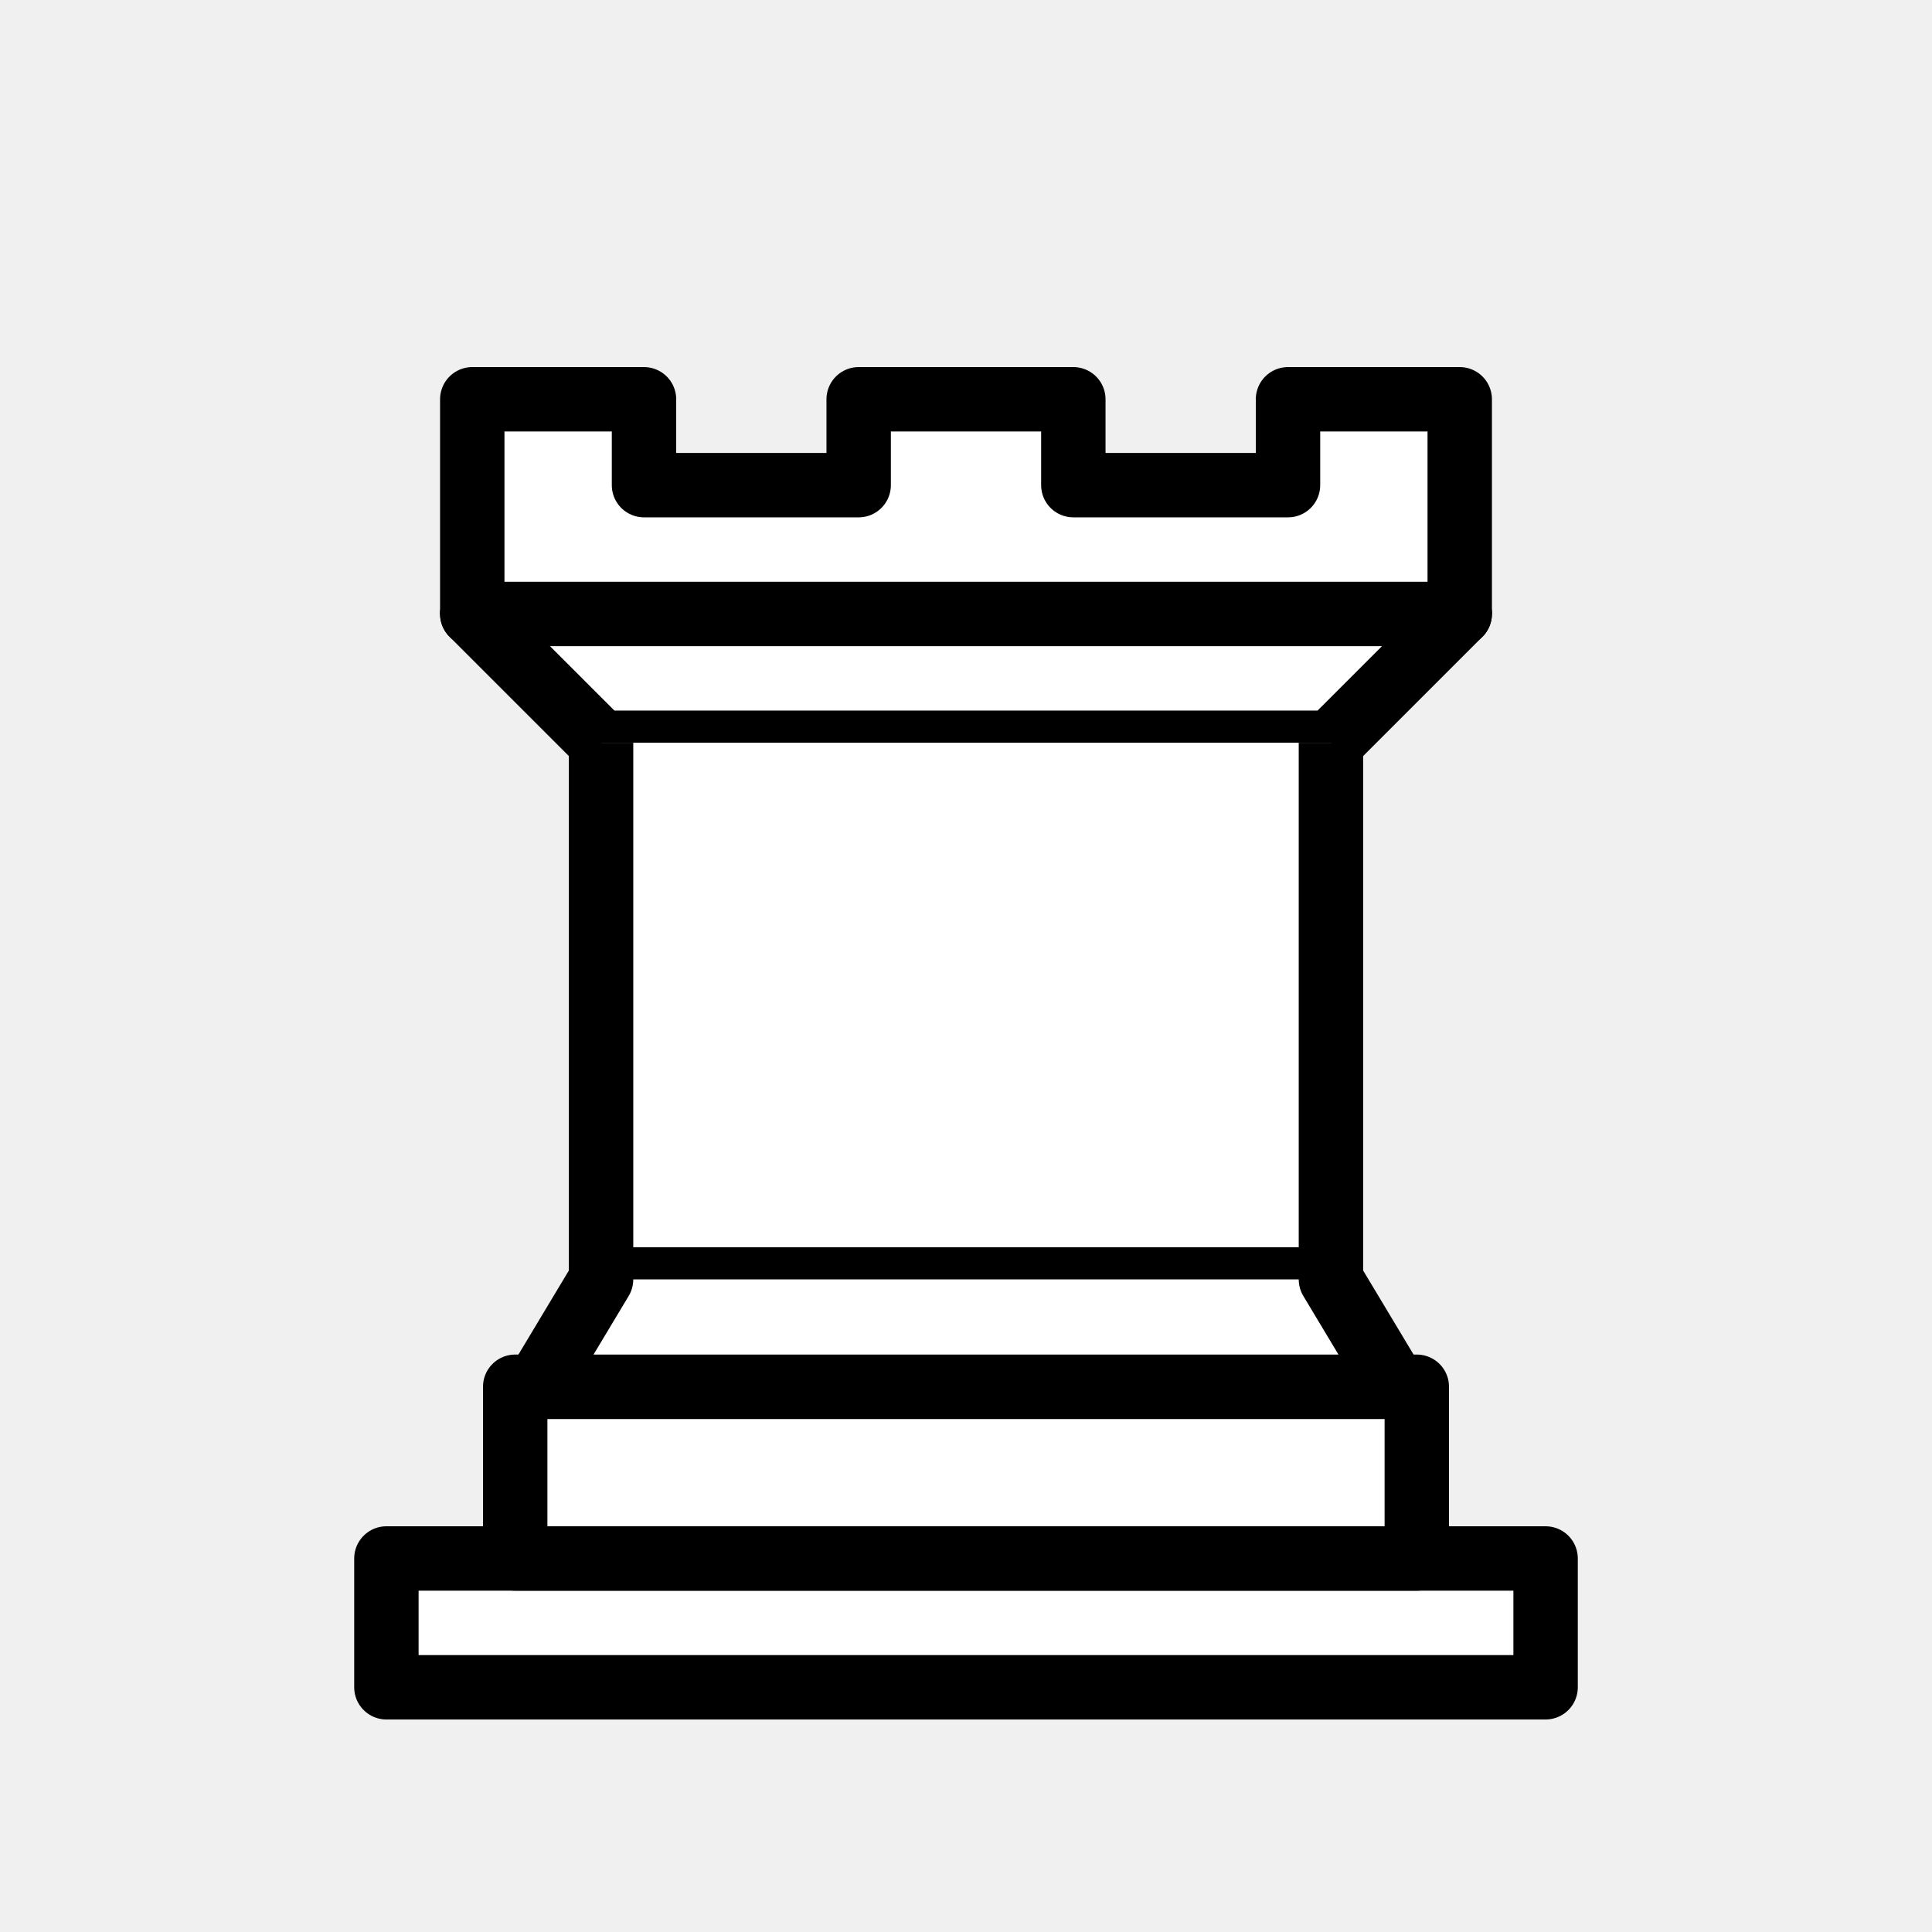
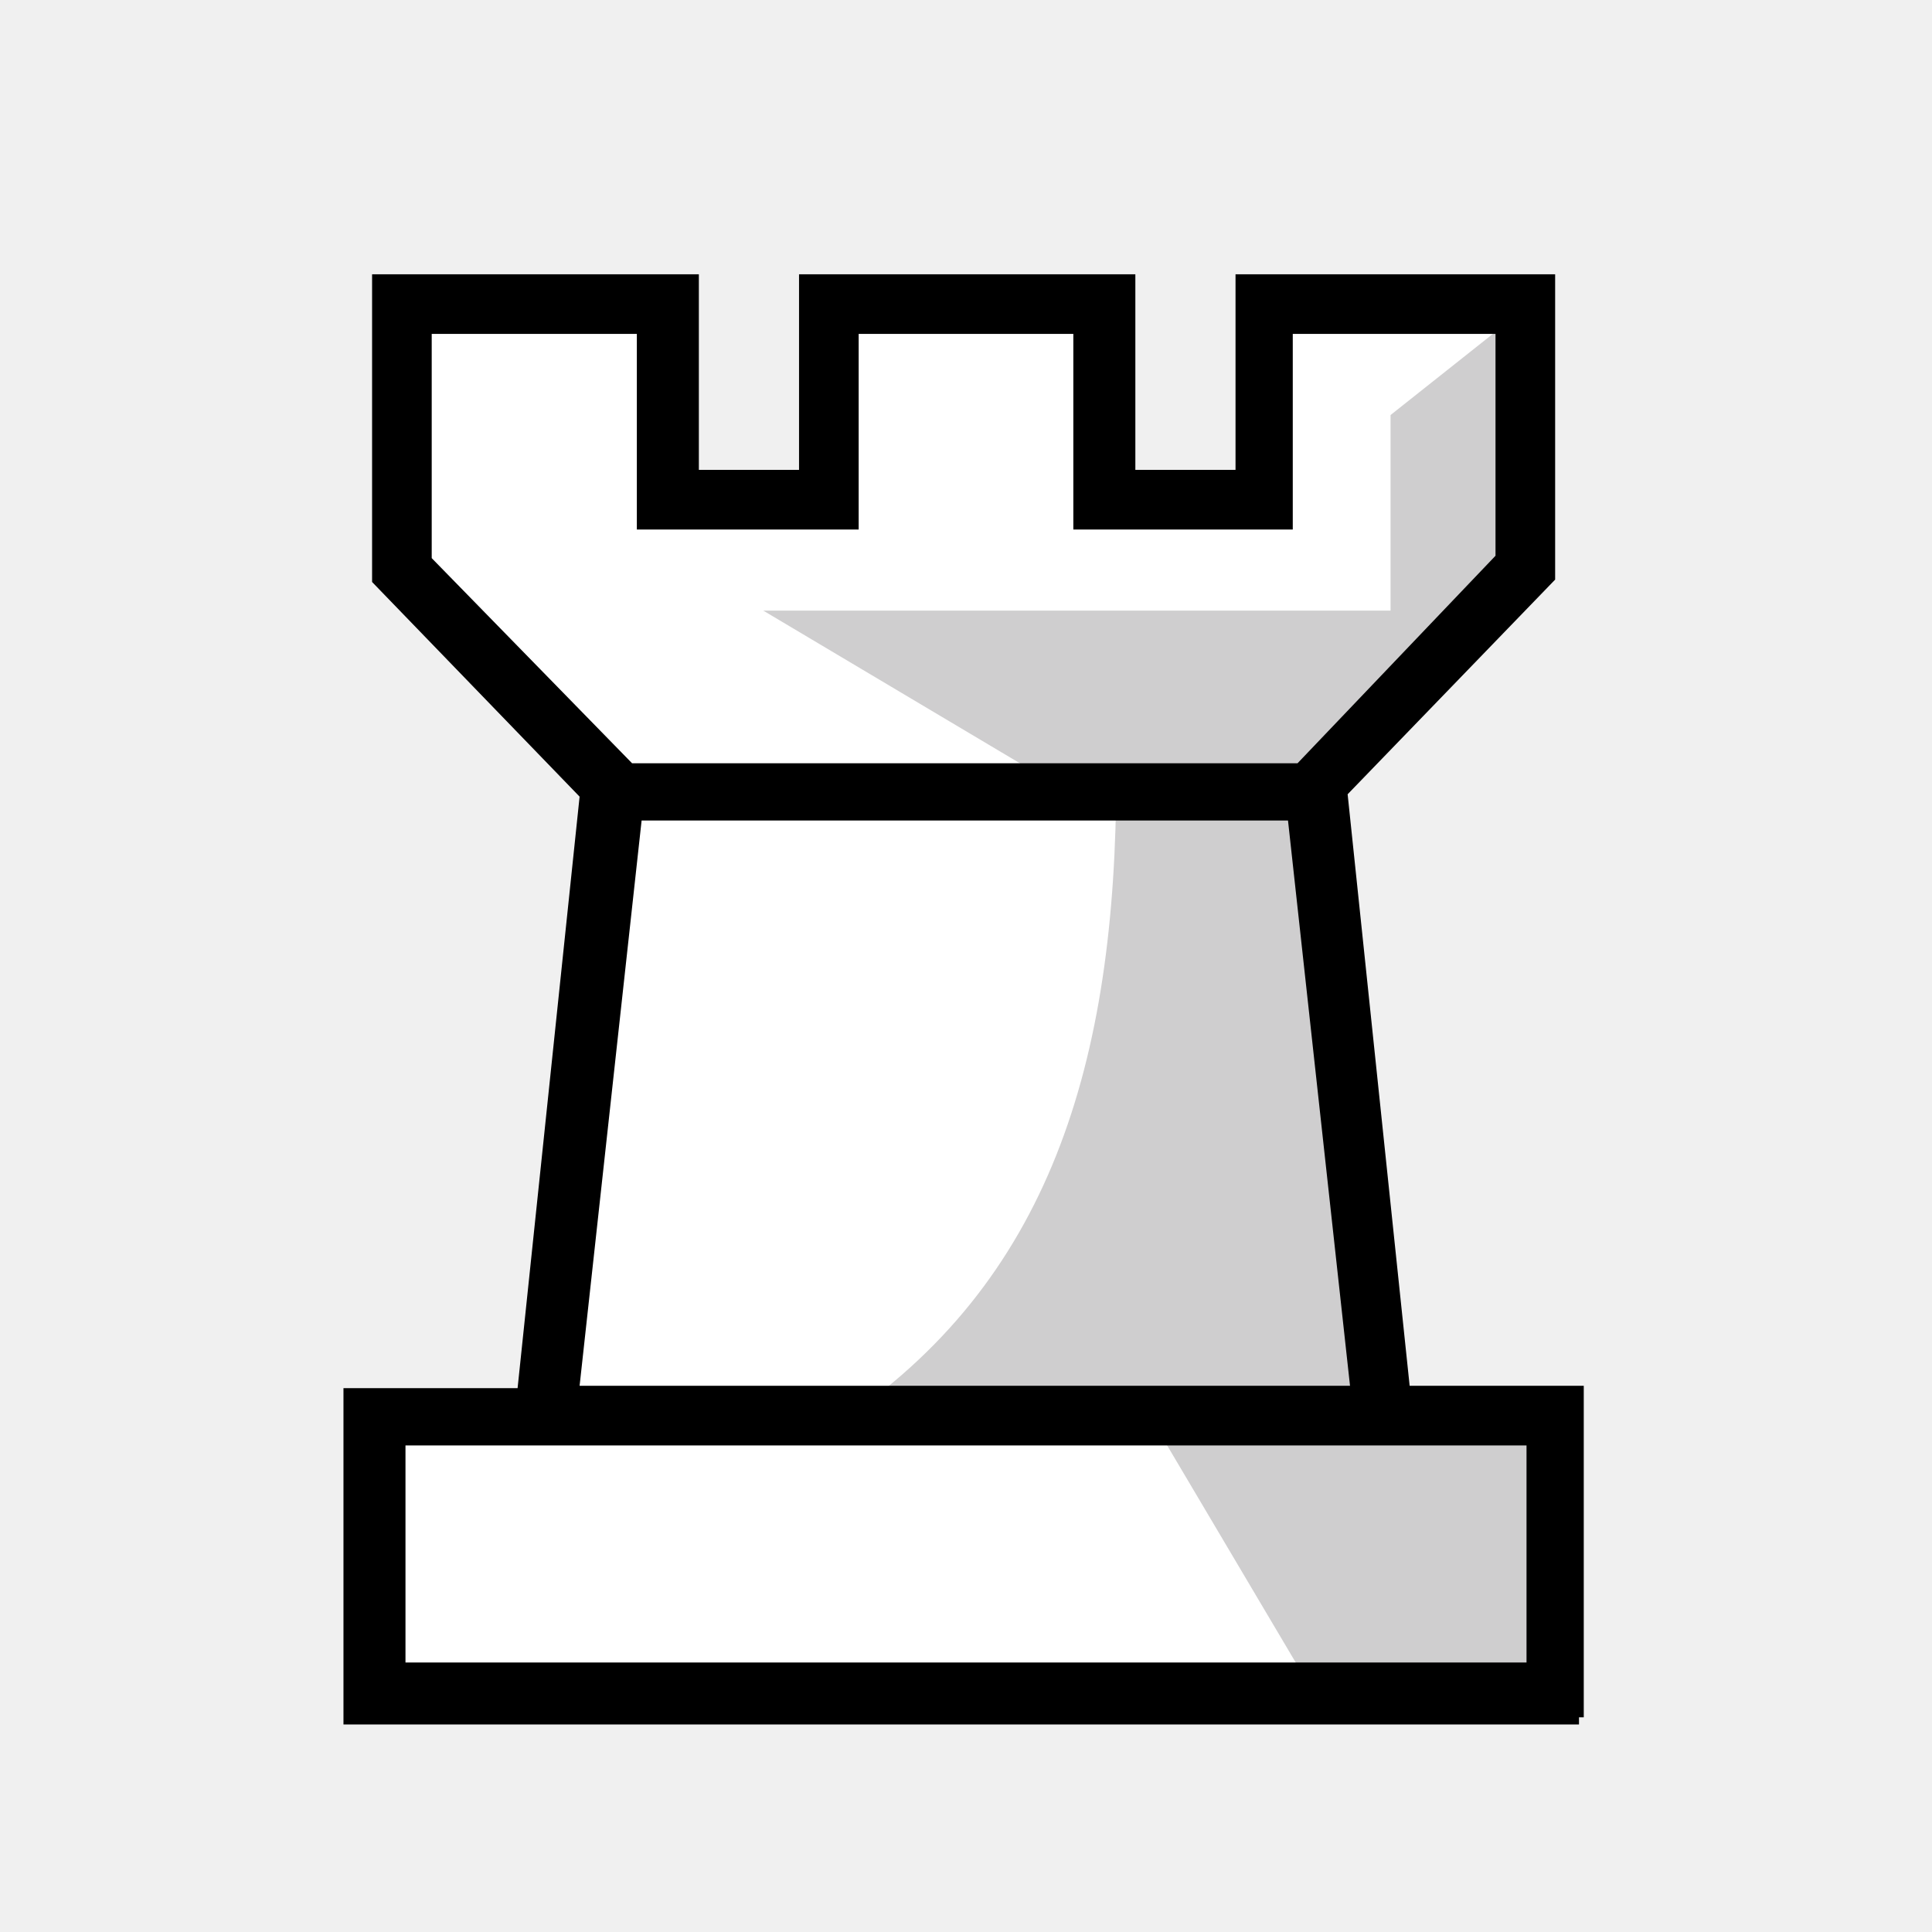
- <svg xmlns="http://www.w3.org/2000/svg" version="1.1" width="45" height="45">
-   <g style="opacity:1; fill:#ffffff; fill-opacity:1; fill-rule:evenodd; stroke:#000000; stroke-width:1.5; stroke-linecap:round;stroke-linejoin:round;stroke-miterlimit:4; stroke-dasharray:none; stroke-opacity:1;" transform="translate(0,0.3)">
-     <path d="M 9,39 L 36,39 L 36,36 L 9,36 L 9,39 z " style="stroke-linecap:butt;" />
-     <path d="M 12,36 L 12,32 L 33,32 L 33,36 L 12,36 z " style="stroke-linecap:butt;" />
-     <path d="M 11,14 L 11,9 L 15,9 L 15,11 L 20,11 L 20,9 L 25,9 L 25,11 L 30,11 L 30,9 L 34,9 L 34,14" style="stroke-linecap:butt;" />
-     <path d="M 34,14 L 31,17 L 14,17 L 11,14" />
-     <path d="M 31,17 L 31,29.5 L 14,29.5 L 14,17" style="stroke-linecap:butt; stroke-linejoin:miter;" />
-     <path d="M 31,29.5 L 32.5,32 L 12.5,32 L 14,29.5" />
-     <path d="M 11,14 L 34,14" style="fill:none; stroke:#000000; stroke-linejoin:miter;" />
-   </g>
+ <svg xmlns="http://www.w3.org/2000/svg" viewBox="0 0 81 81">
+   <path d="m58.7 59.4-3.2-27.3 8.6-8.2V12.8H53v8.1h-6.7v-8.1H34.7v8.1H28v-8.1H16.9v11.1l8.6 8.2-3.2 27.3h-6.6V71h49.6V59.4z" style="fill:#fff" />
+   <path d="m58.5 59.7-4.2-27.2h2.2l7.6-8.6V12.8l-5.8 4.6v8.2H32l11.6 6.9h3.2c0 12.1-2.8 21.3-11.7 27.2h13.3L54.5 70h9.9V59.7h-5.9z" style="fill:#cfcecf" />
+   <path d="m59.1 58.1-2.6-24.8 8.7-9V11.5H51.8v8.2h-4.2v-8.2H33.5v8.2h-4.2v-8.2H15.6v12.9l8.7 9-2.6 24.8h-7.3v14.1h51.8V72h.2V58.1h-7.3zM36 22.2V14h9v8.2h9.2V14h8.5v9.3L54.4 32H26.5l-8.4-8.6V14h8.6v8.2H36zm18 12.2 2.6 23.7H24.3l2.6-23.7H54zm2.9 26.2H64v9.1H17v-9.1h39.9z" />
</svg>
